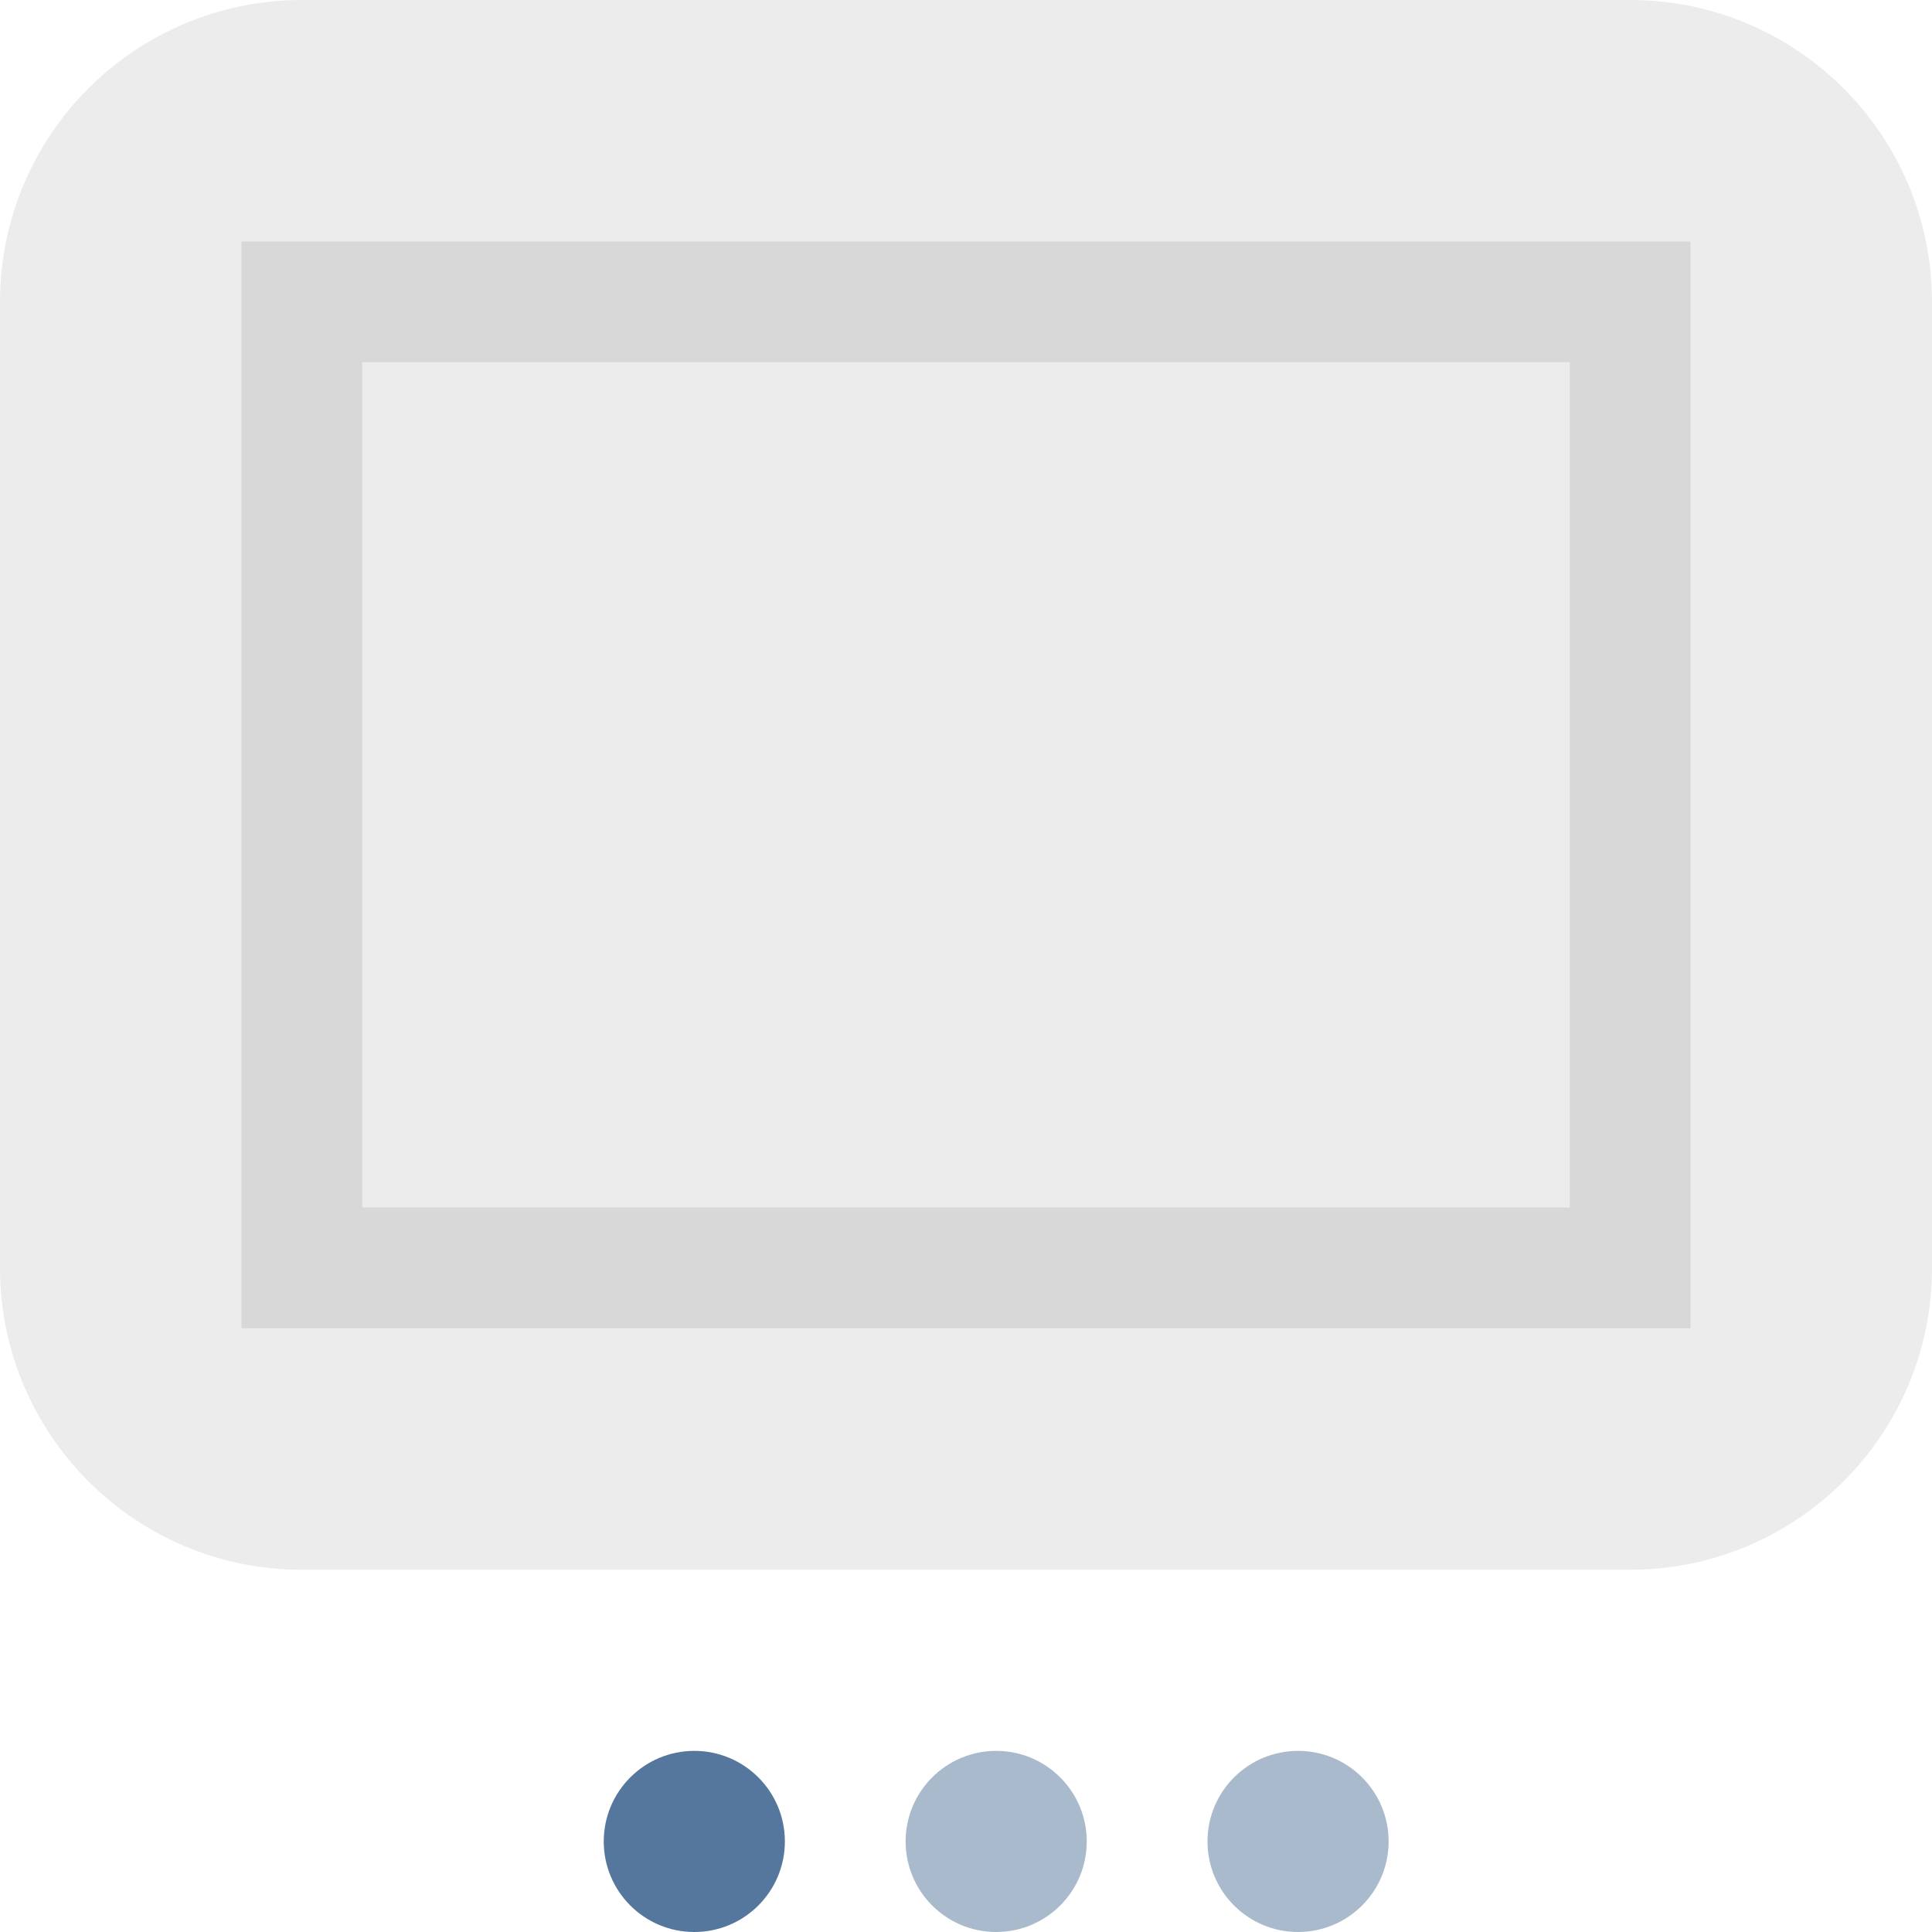
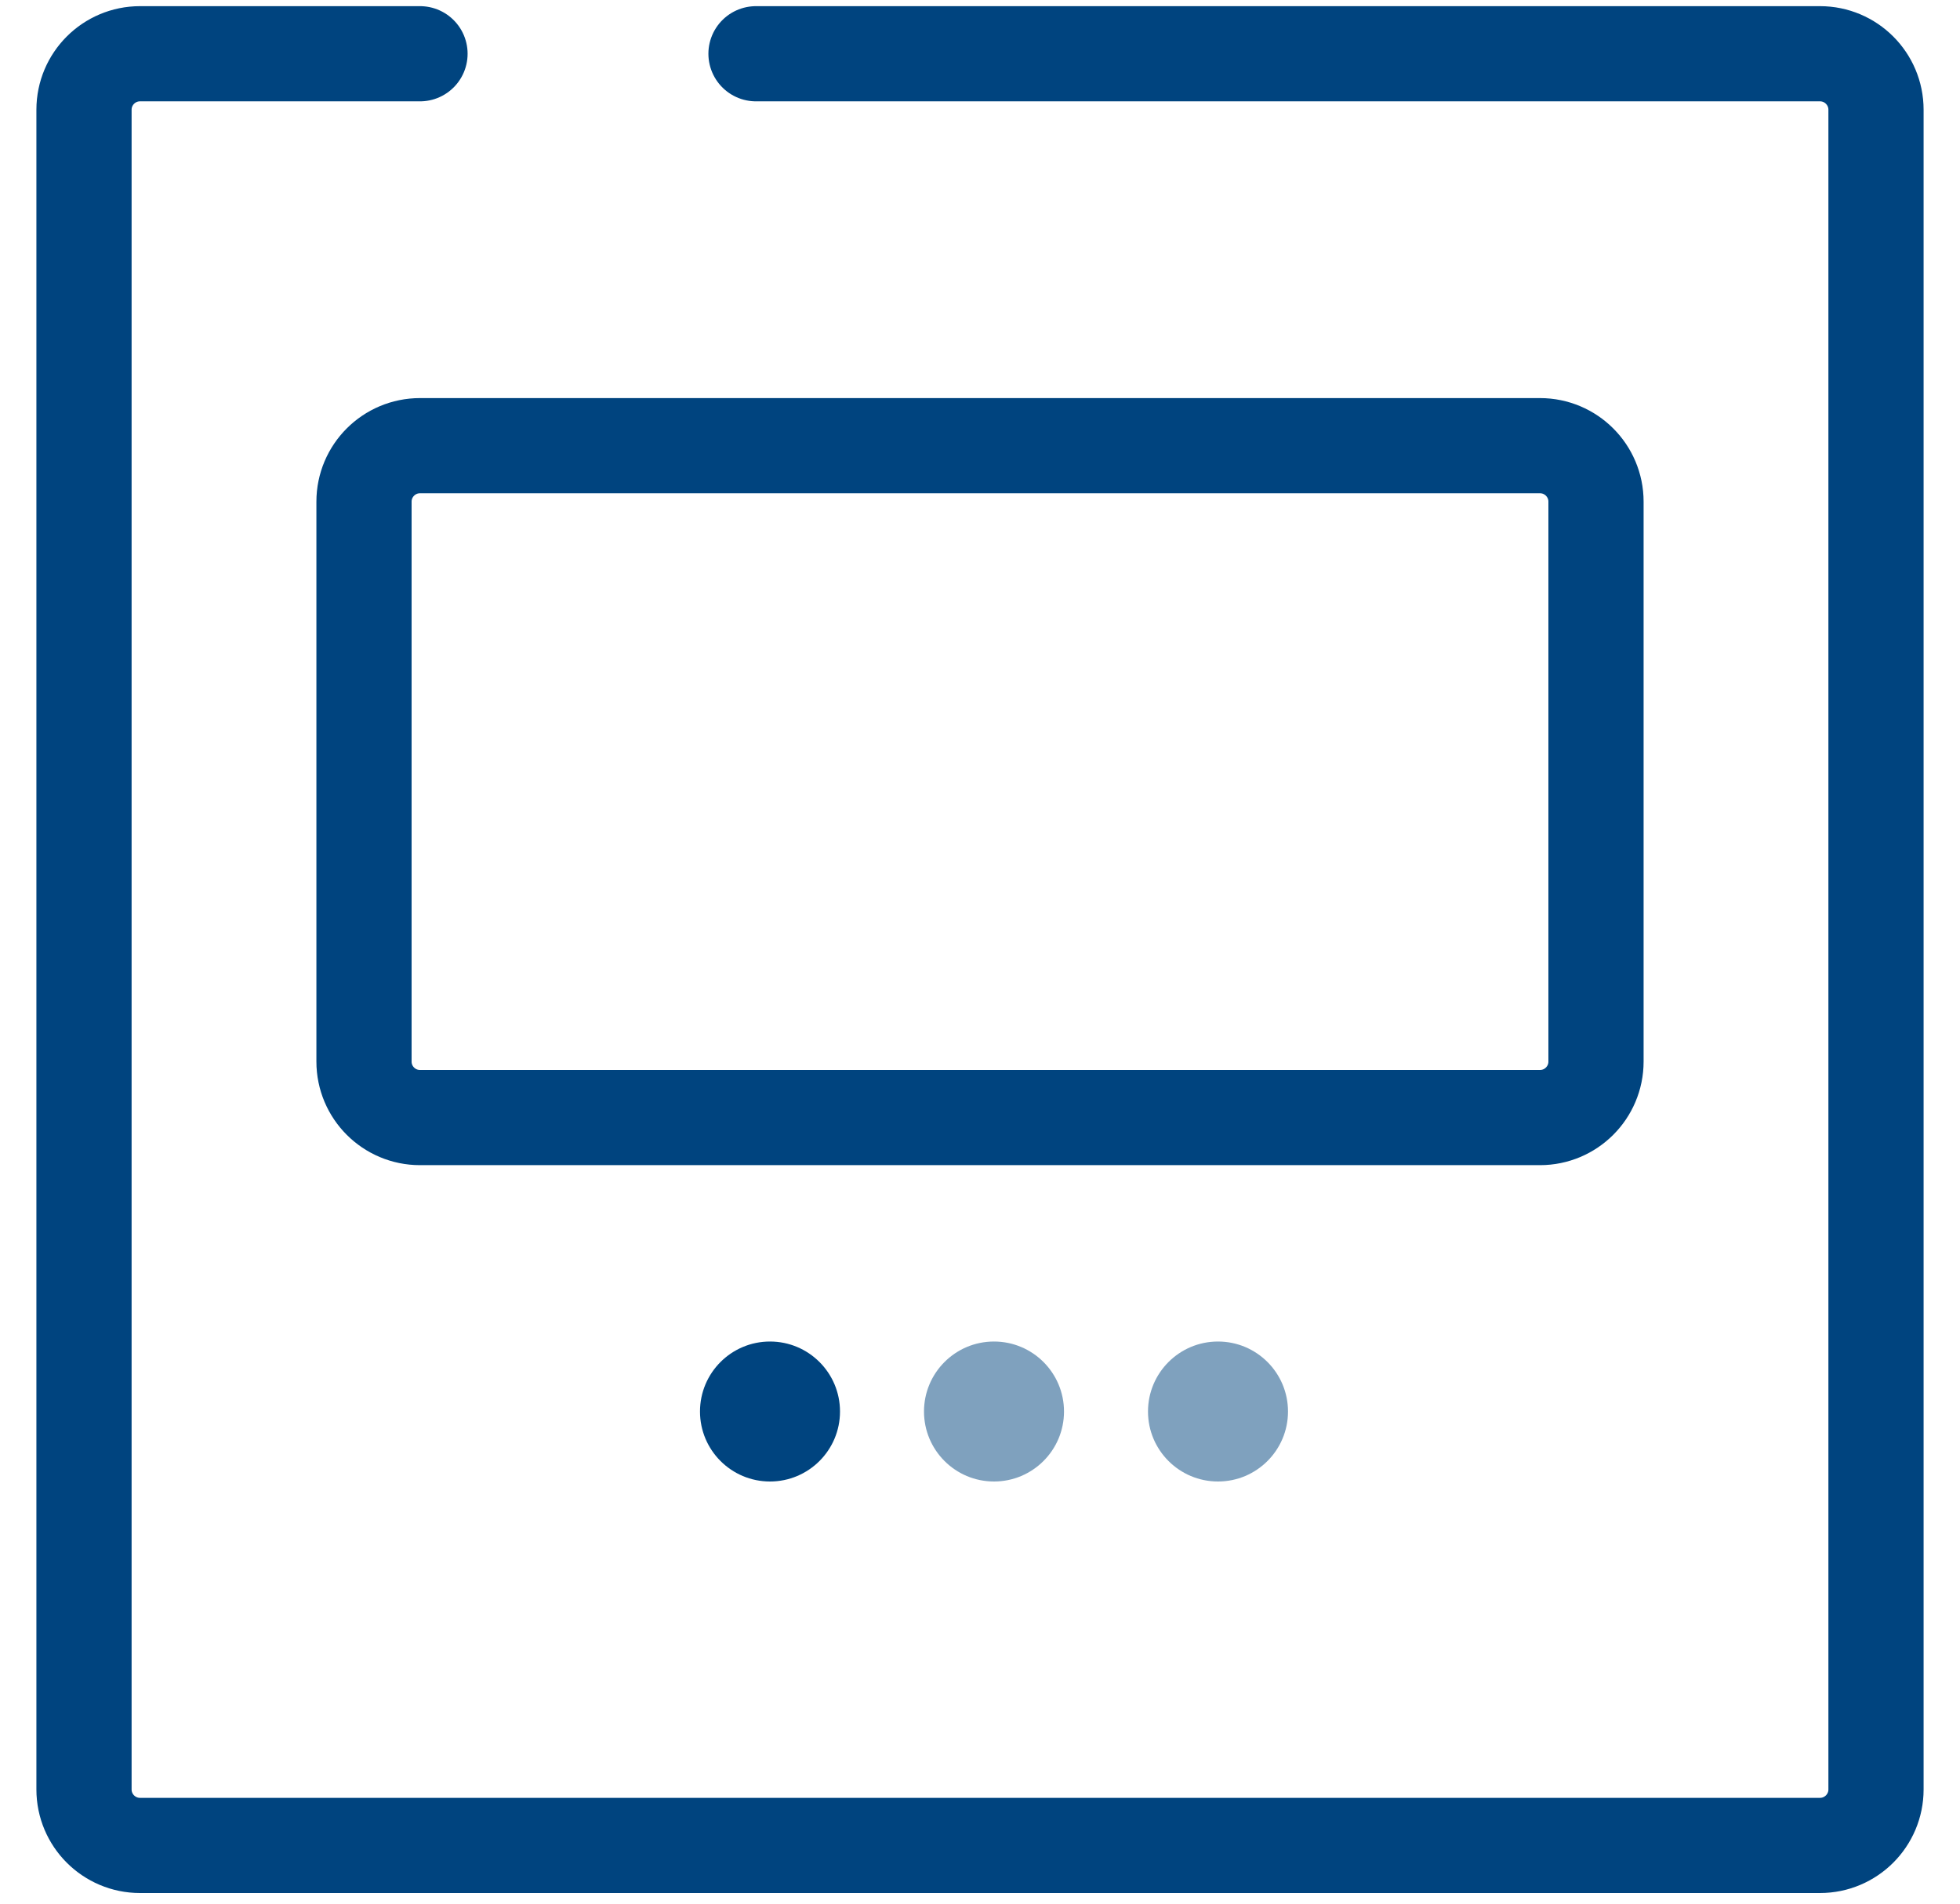
- <svg xmlns="http://www.w3.org/2000/svg" width="32px" height="32px" viewBox="0 0 32 32" version="1.1">
-   <defs />
-   <g id="Page-1" stroke="none" stroke-width="1" fill="none" fill-rule="evenodd">
-     <g id="Pageable-Container">
-       <rect id="Rectangle" fill="#ECECEC" x="0" y="0" width="32" height="26" rx="5" />
-       <path d="M4,4 L28,4 L28,22 L4,22 L4,4 Z M6,6 L6,20 L26,20 L26,6 L6,6 Z" id="Combined-Shape" fill="#D8D8D8" />
-       <rect id="Rectangle-10" fill-opacity="0.5" fill="#55779D" x="15" y="29" width="3" height="3" rx="1.5" />
-       <rect id="Rectangle-10" fill="#55779D" x="10" y="29" width="3" height="3" rx="1.5" />
-       <rect id="Rectangle-10" fill-opacity="0.5" fill="#55779D" x="20" y="29" width="3" height="3" rx="1.5" />
-     </g>
-   </g>
+ <svg xmlns="http://www.w3.org/2000/svg" width="35" height="34" viewBox="0 0 35 34" fill="none">
+   <circle cx="13.75" cy="25.21" r="1.25" fill="#00447F" />
+   <circle cx="17.75" cy="25.21" r="1.25" fill="#00447F" fill-opacity="0.5" />
+   <circle cx="21.75" cy="25.21" r="1.25" fill="#00447F" fill-opacity="0.5" />
+   <rect x="6.5" y="7.96" width="22" height="12" rx="1" stroke="#00447F" stroke-width="1.7" />
+   <path d="M13.5 0.96H32.5C33.052 0.96 33.5 1.408 33.5 1.96V31.96C33.5 32.512 33.052 32.96 32.5 32.96H2.5C1.948 32.96 1.5 32.512 1.5 31.96V1.96C1.5 1.408 1.948 0.96 2.5 0.96H7.5" stroke="#00447F" stroke-width="1.7" stroke-linecap="round" />
</svg>
